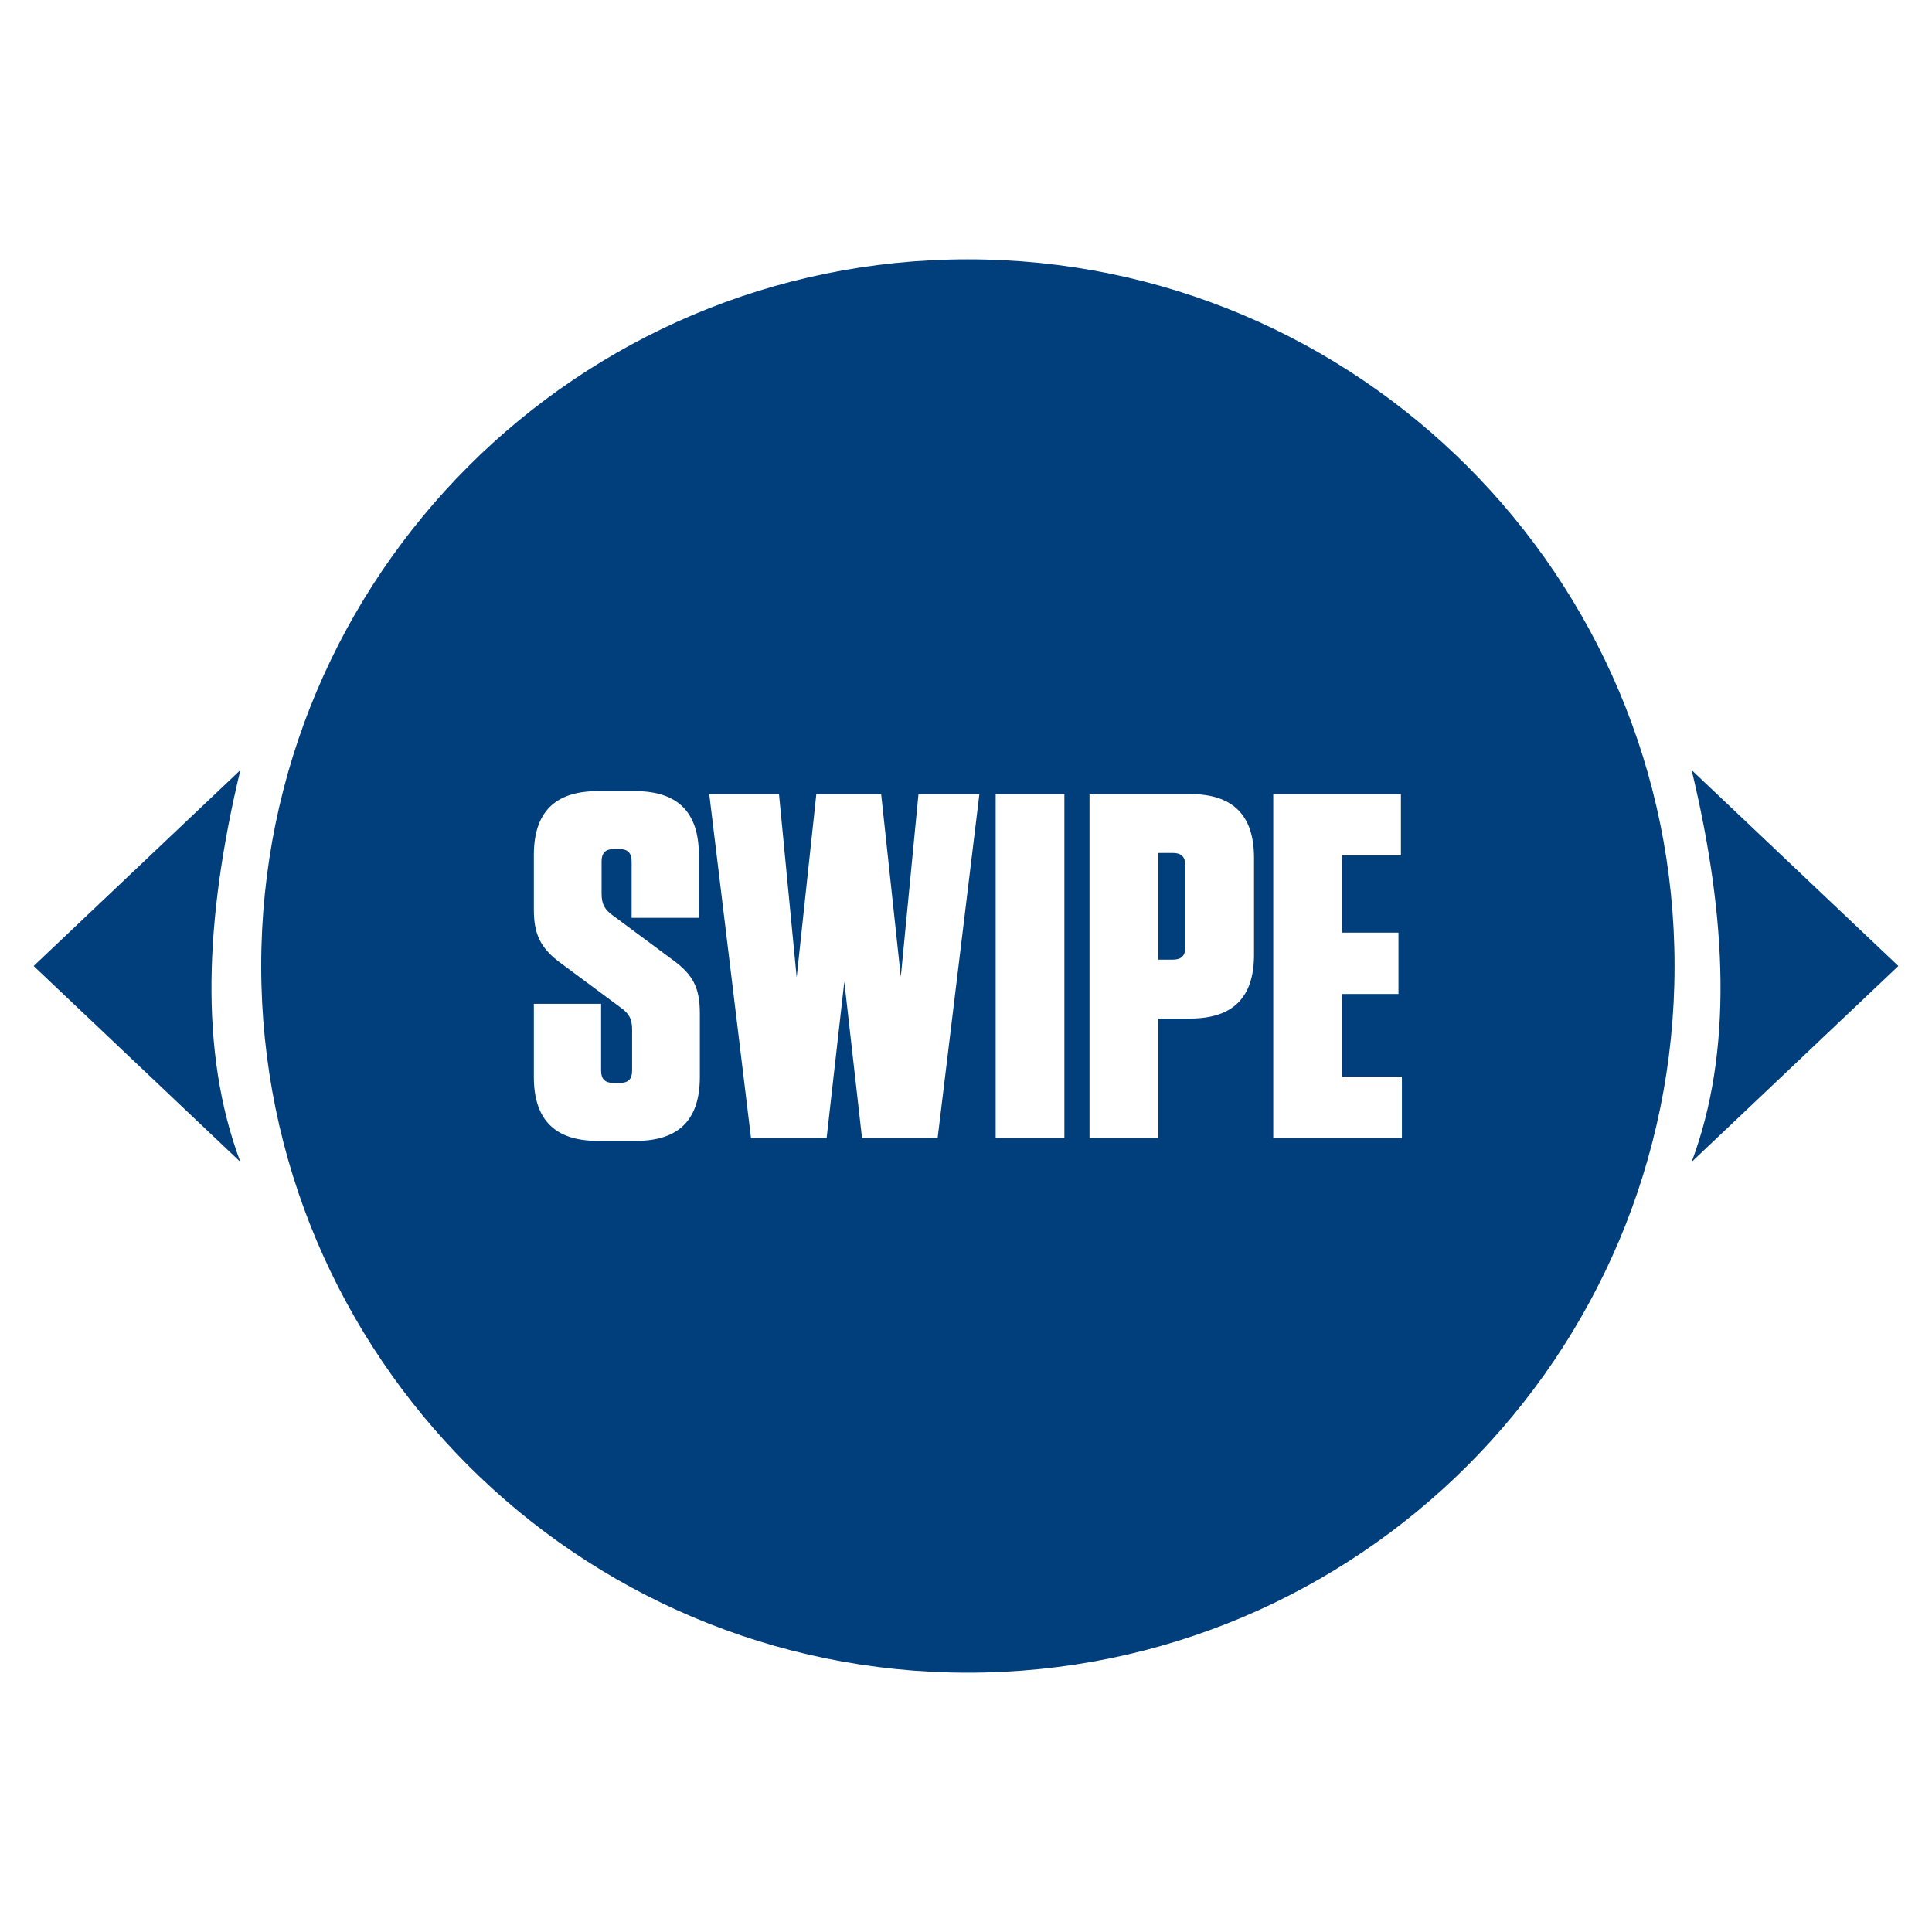
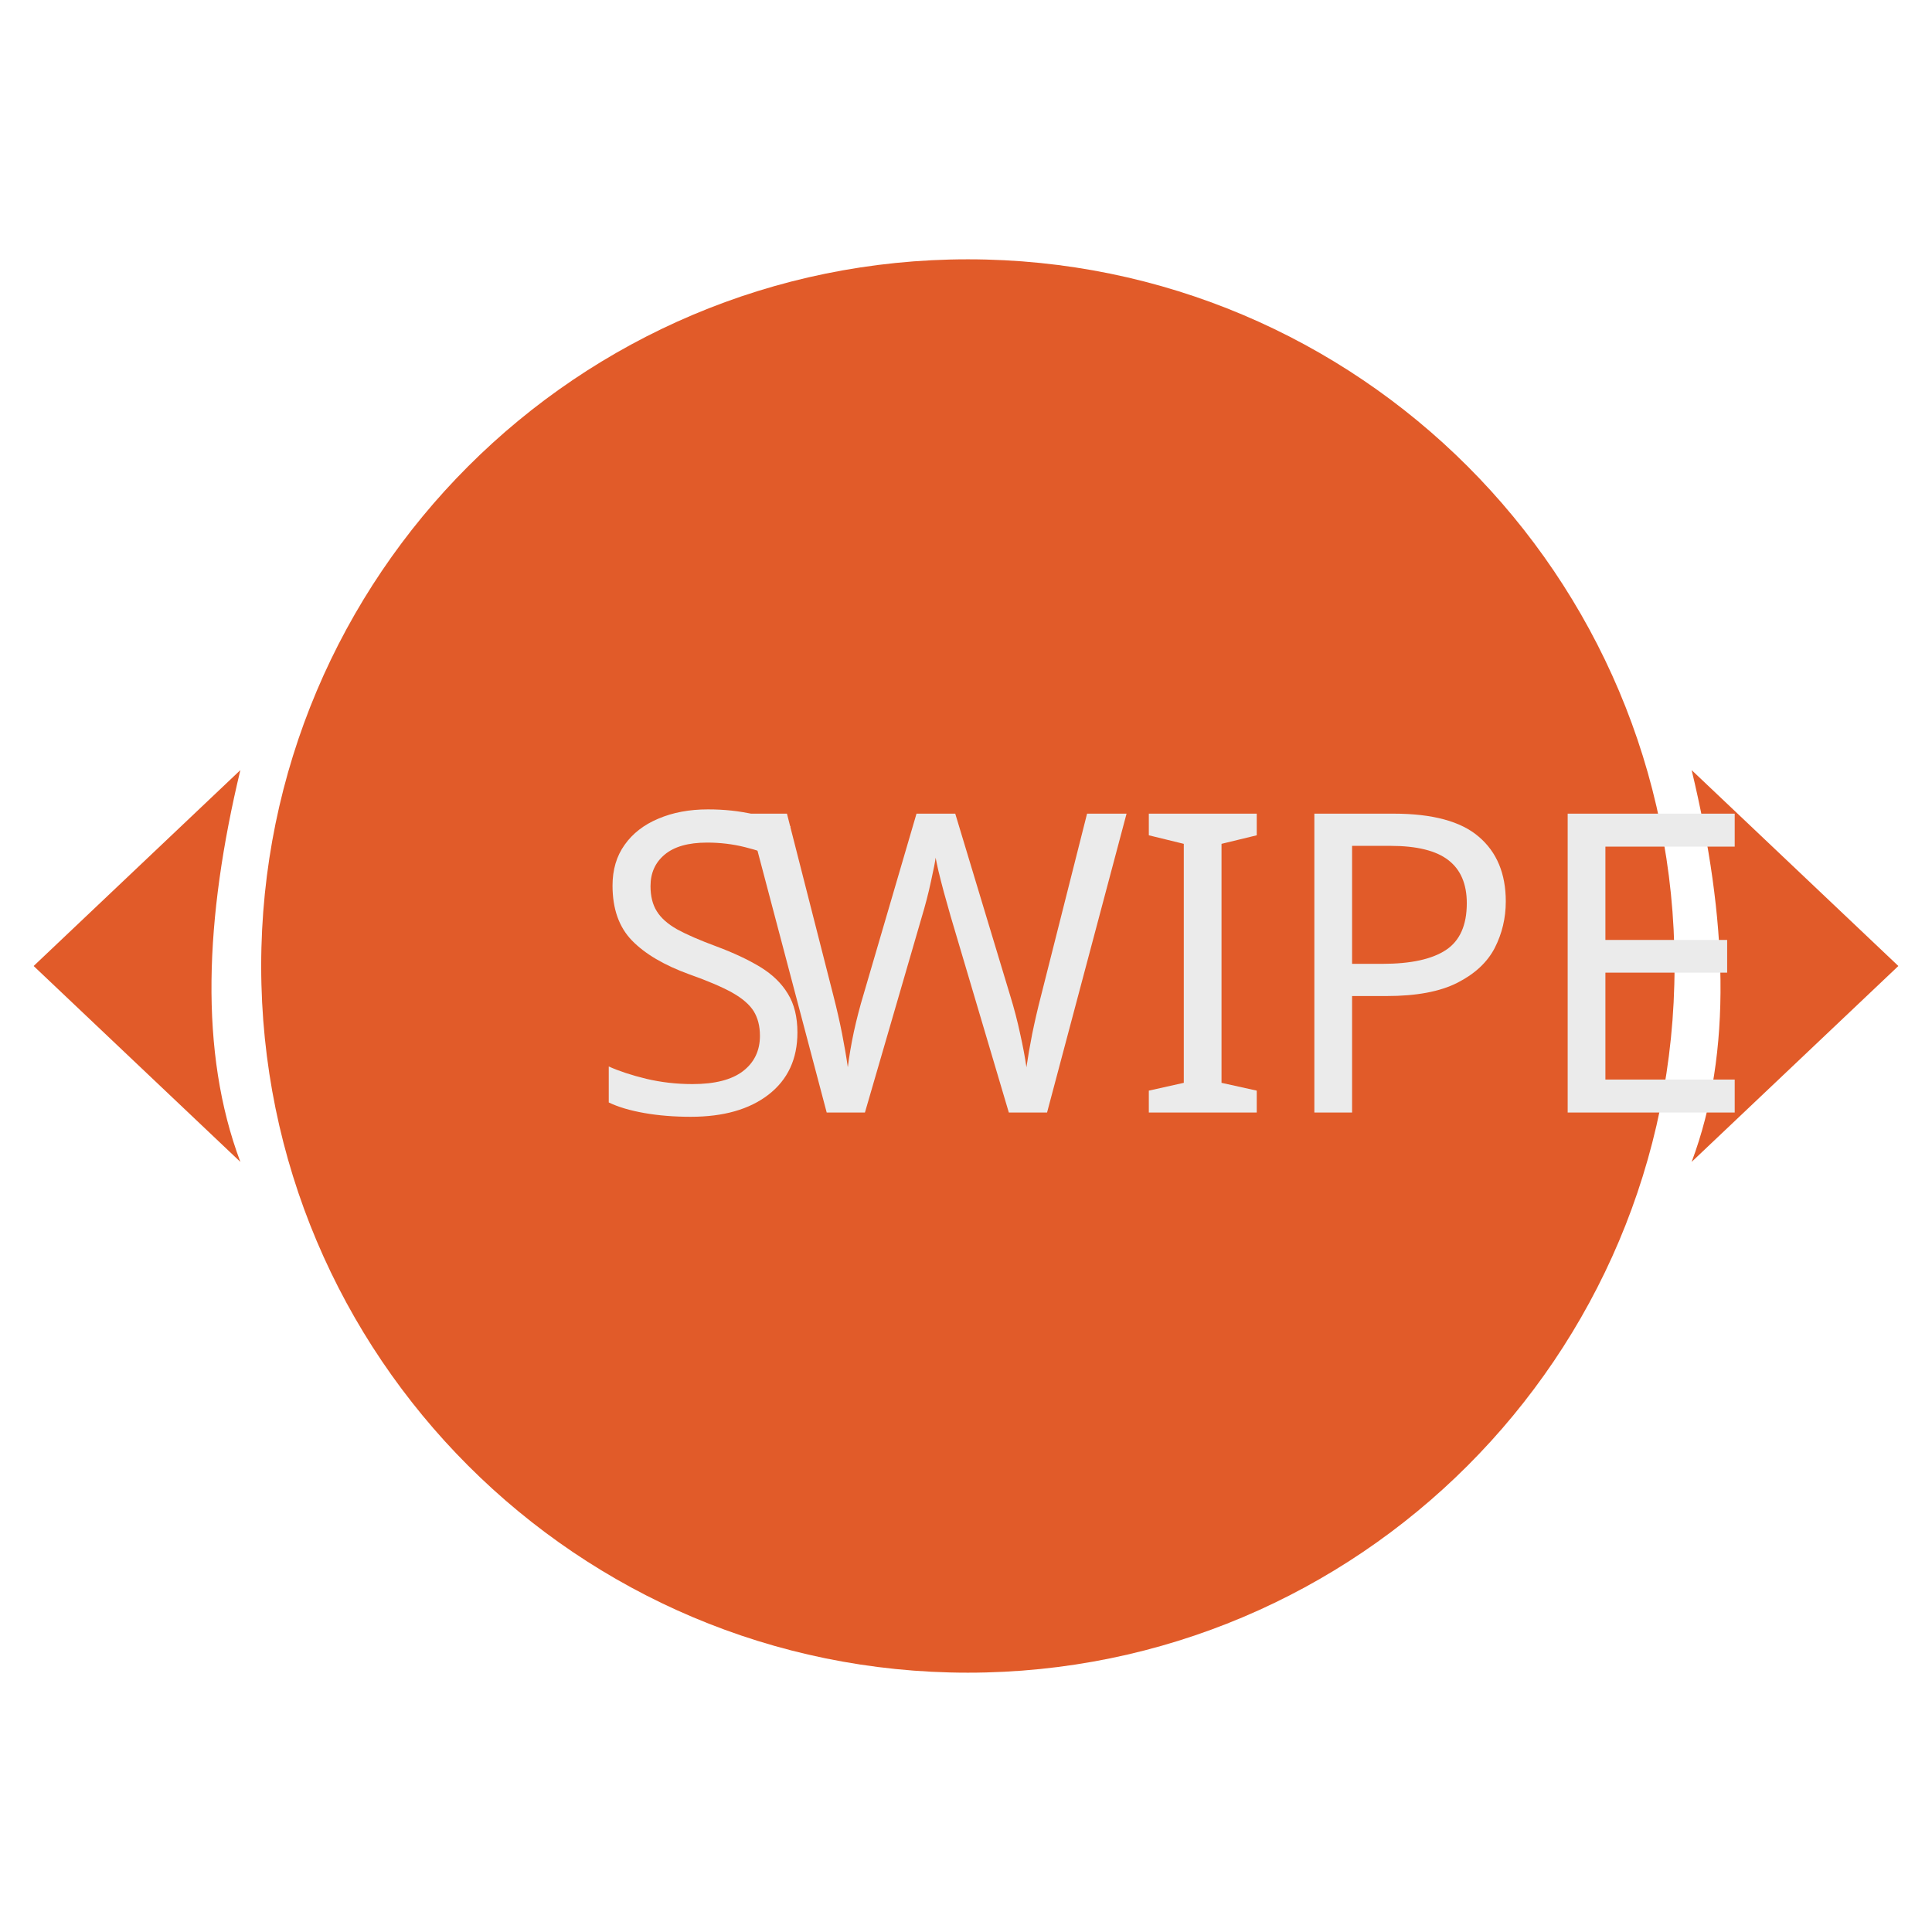
- <svg xmlns="http://www.w3.org/2000/svg" width="100%" height="100%" viewBox="0 0 120 120" version="1.1" xml:space="preserve" style="fill-rule:evenodd;clip-rule:evenodd;stroke-linejoin:round;stroke-miterlimit:2;">
+ <svg xmlns="http://www.w3.org/2000/svg" width="120px" height="120px" viewBox="0 0 120 120" version="1.1" xml:space="preserve" style="fill-rule:evenodd;clip-rule:evenodd;stroke-linejoin:round;stroke-miterlimit:2;">
  <g transform="matrix(1.6248e-17,-0.26535,0.140001,8.57257e-18,-17.2878,83.3648)">
-     <path d="M88.053,138.409L133.908,230.119C99.171,214.322 67.932,211.789 42.198,230.119L88.053,138.409Z" style="fill:rgb(0,62,124);" />
-   </g>
-   <g transform="matrix(0.26535,0,0,0.26535,-7.81301,-7.92964)">
-     <path d="M256,90.585C347.295,90.585 421.415,164.705 421.415,256C421.415,347.295 347.295,421.415 256,421.415C164.705,421.415 90.585,347.295 90.585,256C90.585,164.705 164.705,90.585 256,90.585ZM186.826,254.505L173.026,244.267C171.067,242.887 170.261,241.621 170.261,239.091L170.261,231.499C170.261,229.543 171.182,228.623 173.141,228.623L174.409,228.623C176.368,228.623 177.29,229.543 177.29,231.499L177.29,244.727L193.03,244.727L193.03,230.003C193.03,220.007 188.09,215.067 178.094,215.067L169.341,215.067C159.345,215.067 154.405,220.007 154.405,230.003L154.405,242.772C154.405,248.523 155.898,251.859 160.839,255.425L174.639,265.663C176.598,267.043 177.405,268.308 177.405,270.839L177.405,280.501C177.405,282.457 176.483,283.377 174.524,283.377L173.026,283.377C171.067,283.377 170.145,282.457 170.145,280.501L170.145,264.857L154.405,264.857L154.405,281.997C154.405,291.993 159.345,296.933 169.341,296.933L178.324,296.933C188.32,296.933 193.26,291.993 193.26,281.997L193.26,267.158C193.26,261.176 191.766,258.071 186.826,254.505ZM278.59,215.757L262.505,215.757L262.505,296.243L278.59,296.243L278.59,215.757ZM300.555,268.298L308.044,268.298C318.04,268.298 322.98,263.358 322.98,253.362L322.98,230.693C322.98,220.697 318.04,215.757 308.044,215.757L284.47,215.757L284.47,296.243L300.555,296.243L300.555,268.298ZM205.232,296.243L222.938,296.243L227.077,259.68L231.217,296.243L248.922,296.243L258.695,215.757L244.438,215.757L240.299,258.53L235.7,215.757L220.524,215.757L215.925,258.645L211.786,215.757L195.46,215.757L205.232,296.243ZM327.48,215.757L327.48,296.243L357.595,296.243L357.595,281.882L343.565,281.882L343.565,262.548L356.79,262.548L356.79,248.187L343.565,248.187L343.565,230.118L357.365,230.118L357.365,215.757L327.48,215.757ZM306.895,232.419L306.895,251.636C306.895,253.592 305.973,254.512 304.013,254.512L300.555,254.512L300.555,229.543L304.013,229.543C305.973,229.543 306.895,230.463 306.895,232.419Z" style="fill:rgb(0,62,124);" />
+     <path d="M88.053,138.409L133.908,230.119C99.171,214.322 67.932,211.789 42.198,230.119L88.053,138.409Z" style="fill:rgb(225,91,41);" />
  </g>
  <g transform="matrix(-1.6248e-17,-0.26535,-0.140001,8.57257e-18,137.288,83.3648)">
-     <path d="M88.053,138.409L133.908,230.119C99.171,214.322 67.932,211.789 42.198,230.119L88.053,138.409Z" style="fill:rgb(0,62,124);" />
+     <path d="M88.053,138.409L133.908,230.119C99.171,214.322 67.932,211.789 42.198,230.119L88.053,138.409Z" style="fill:rgb(225,91,41);" />
+   </g>
+   <g transform="matrix(1.09133,0,0,1.05026,-6.08264,-5.22128)">
+     <ellipse cx="60.659" cy="62.1" rx="40.22" ry="41.793" style="fill:rgb(225,91,41);" />
+     <g>
+       <g transform="matrix(0.916314,0,0,0.952148,39.0032,70.7649)">
+         <text x="0px" y="0px" style="font-family:'Tungsten-Bold', 'Tungsten';font-size:26px;fill:rgb(235,235,235);">S</text>
+       </g>
+       <g transform="matrix(0.916314,0,0,0.952148,47.842,70.7649)">
+         <text x="0px" y="0px" style="font-family:'Tungsten-Bold', 'Tungsten';font-size:26px;fill:rgb(235,235,235);">WIPE</text>
+       </g>
+     </g>
  </g>
</svg>
